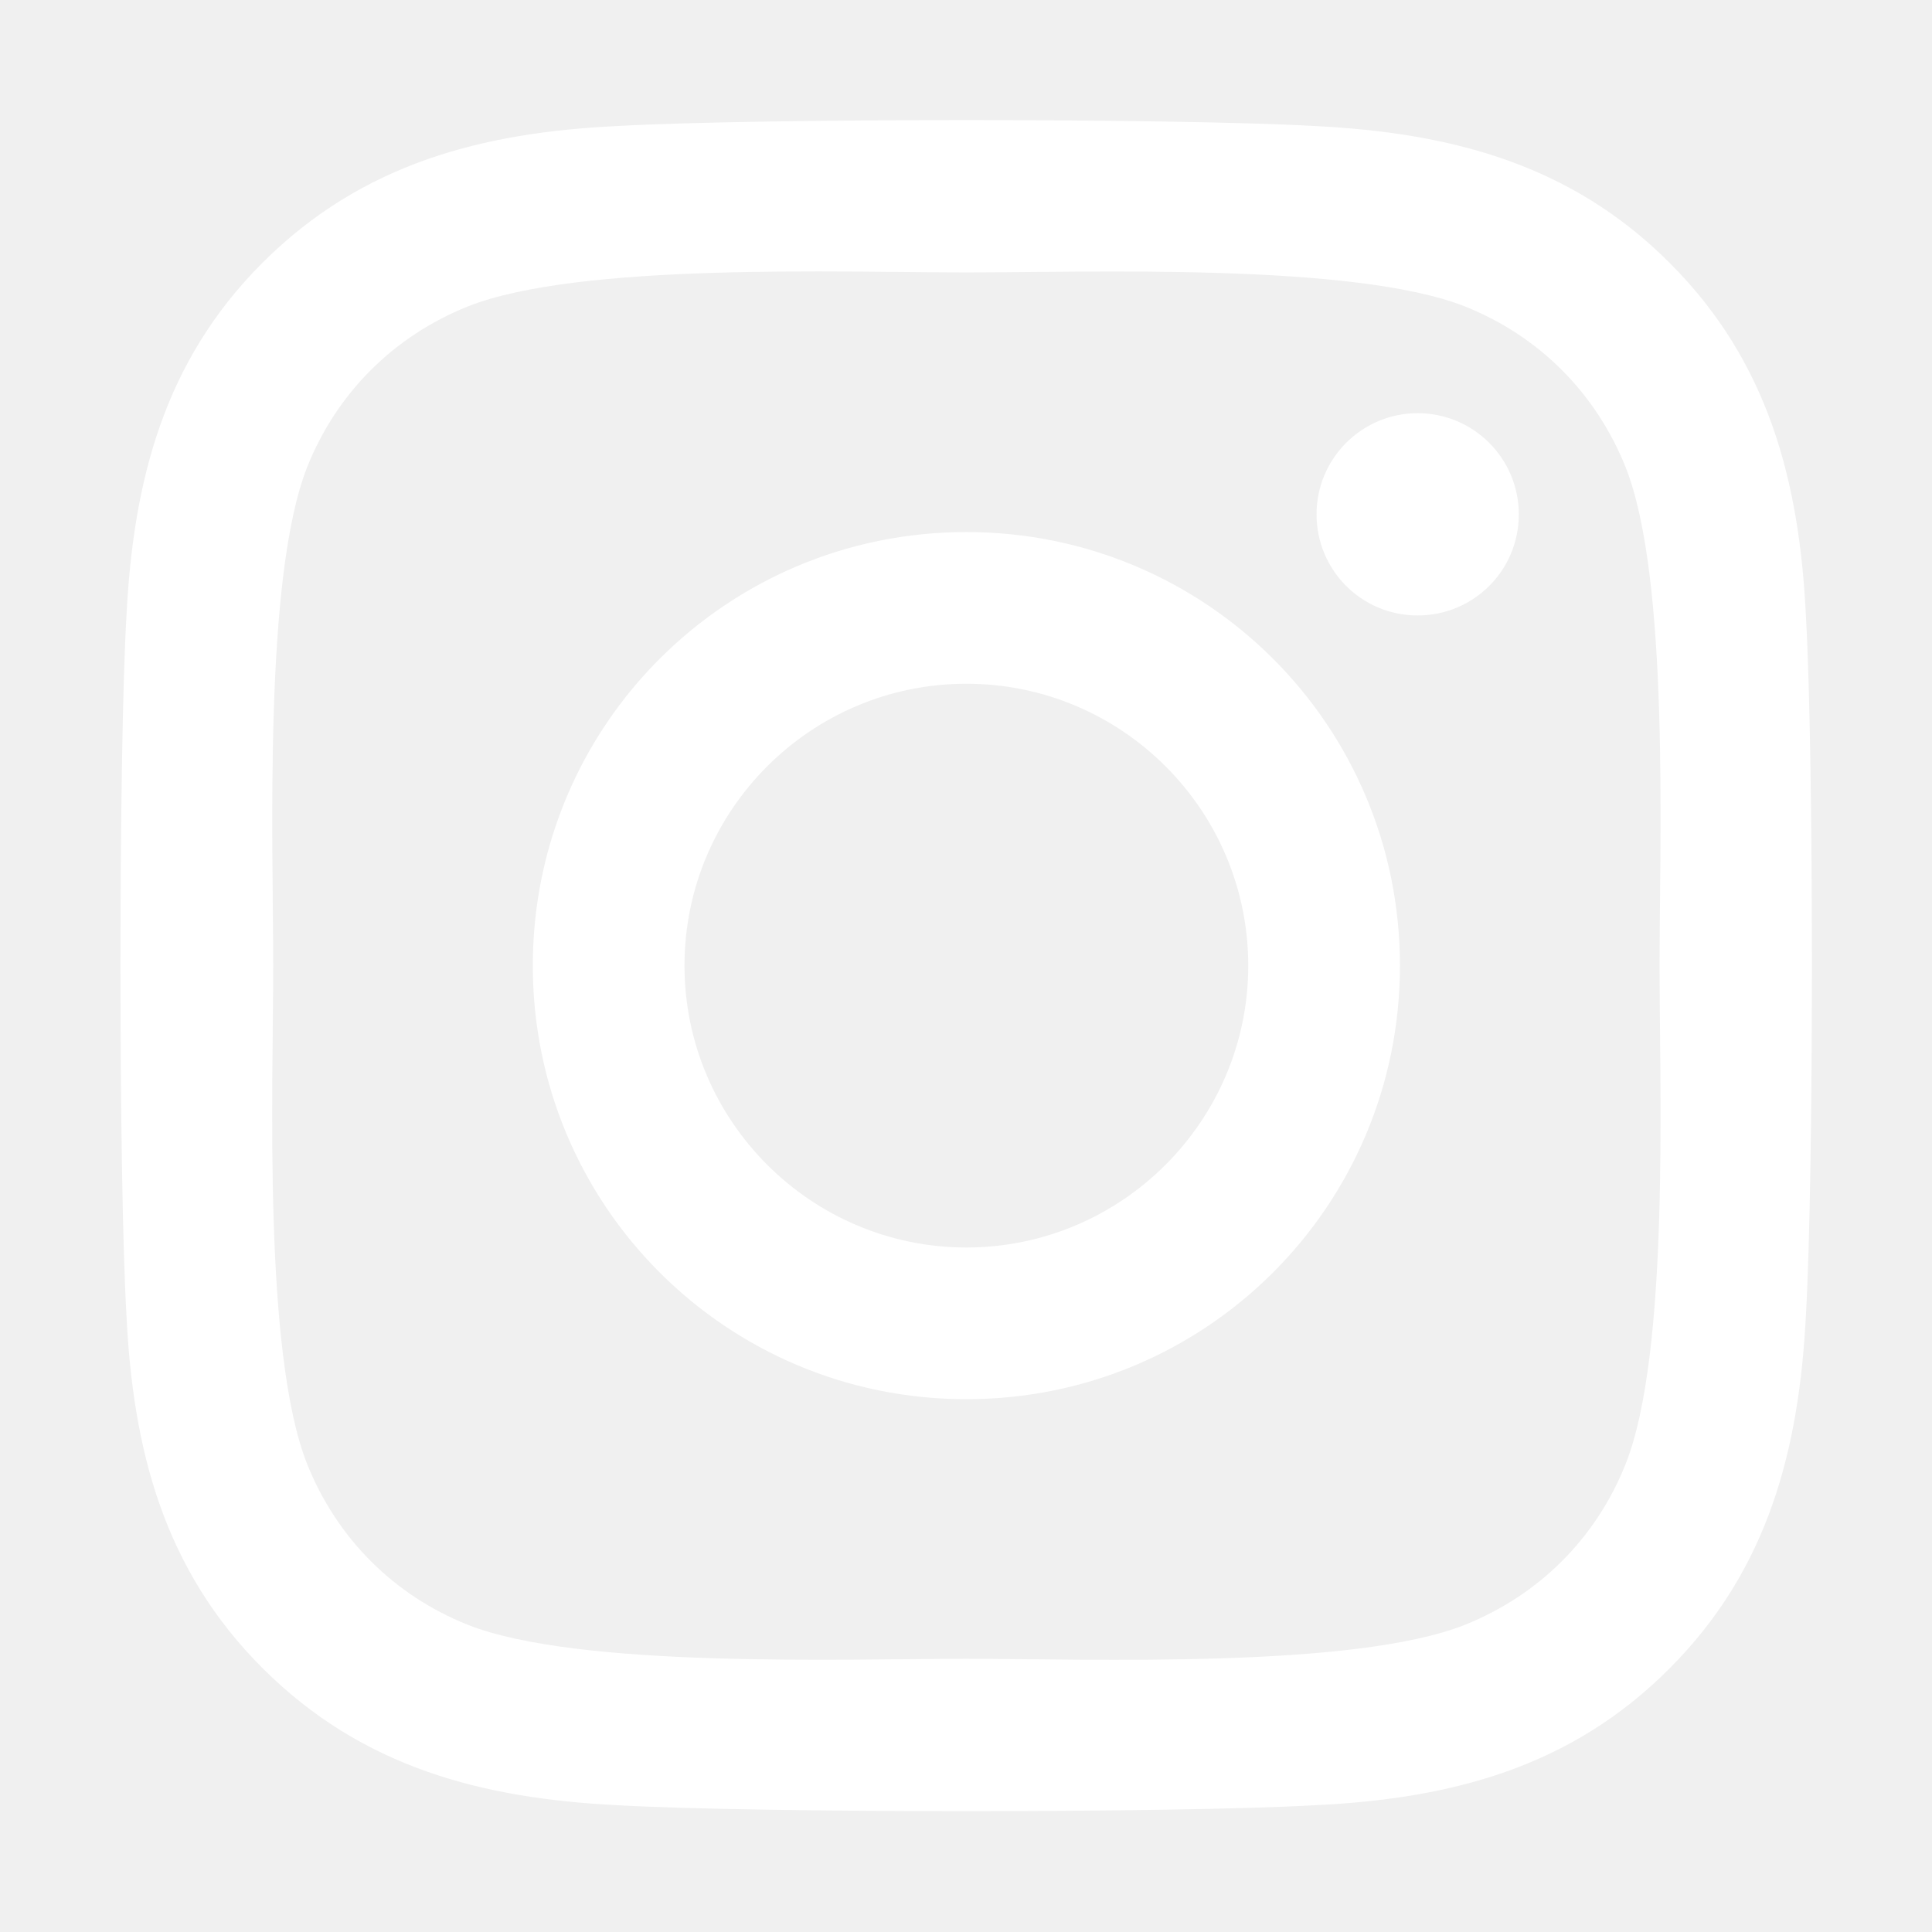
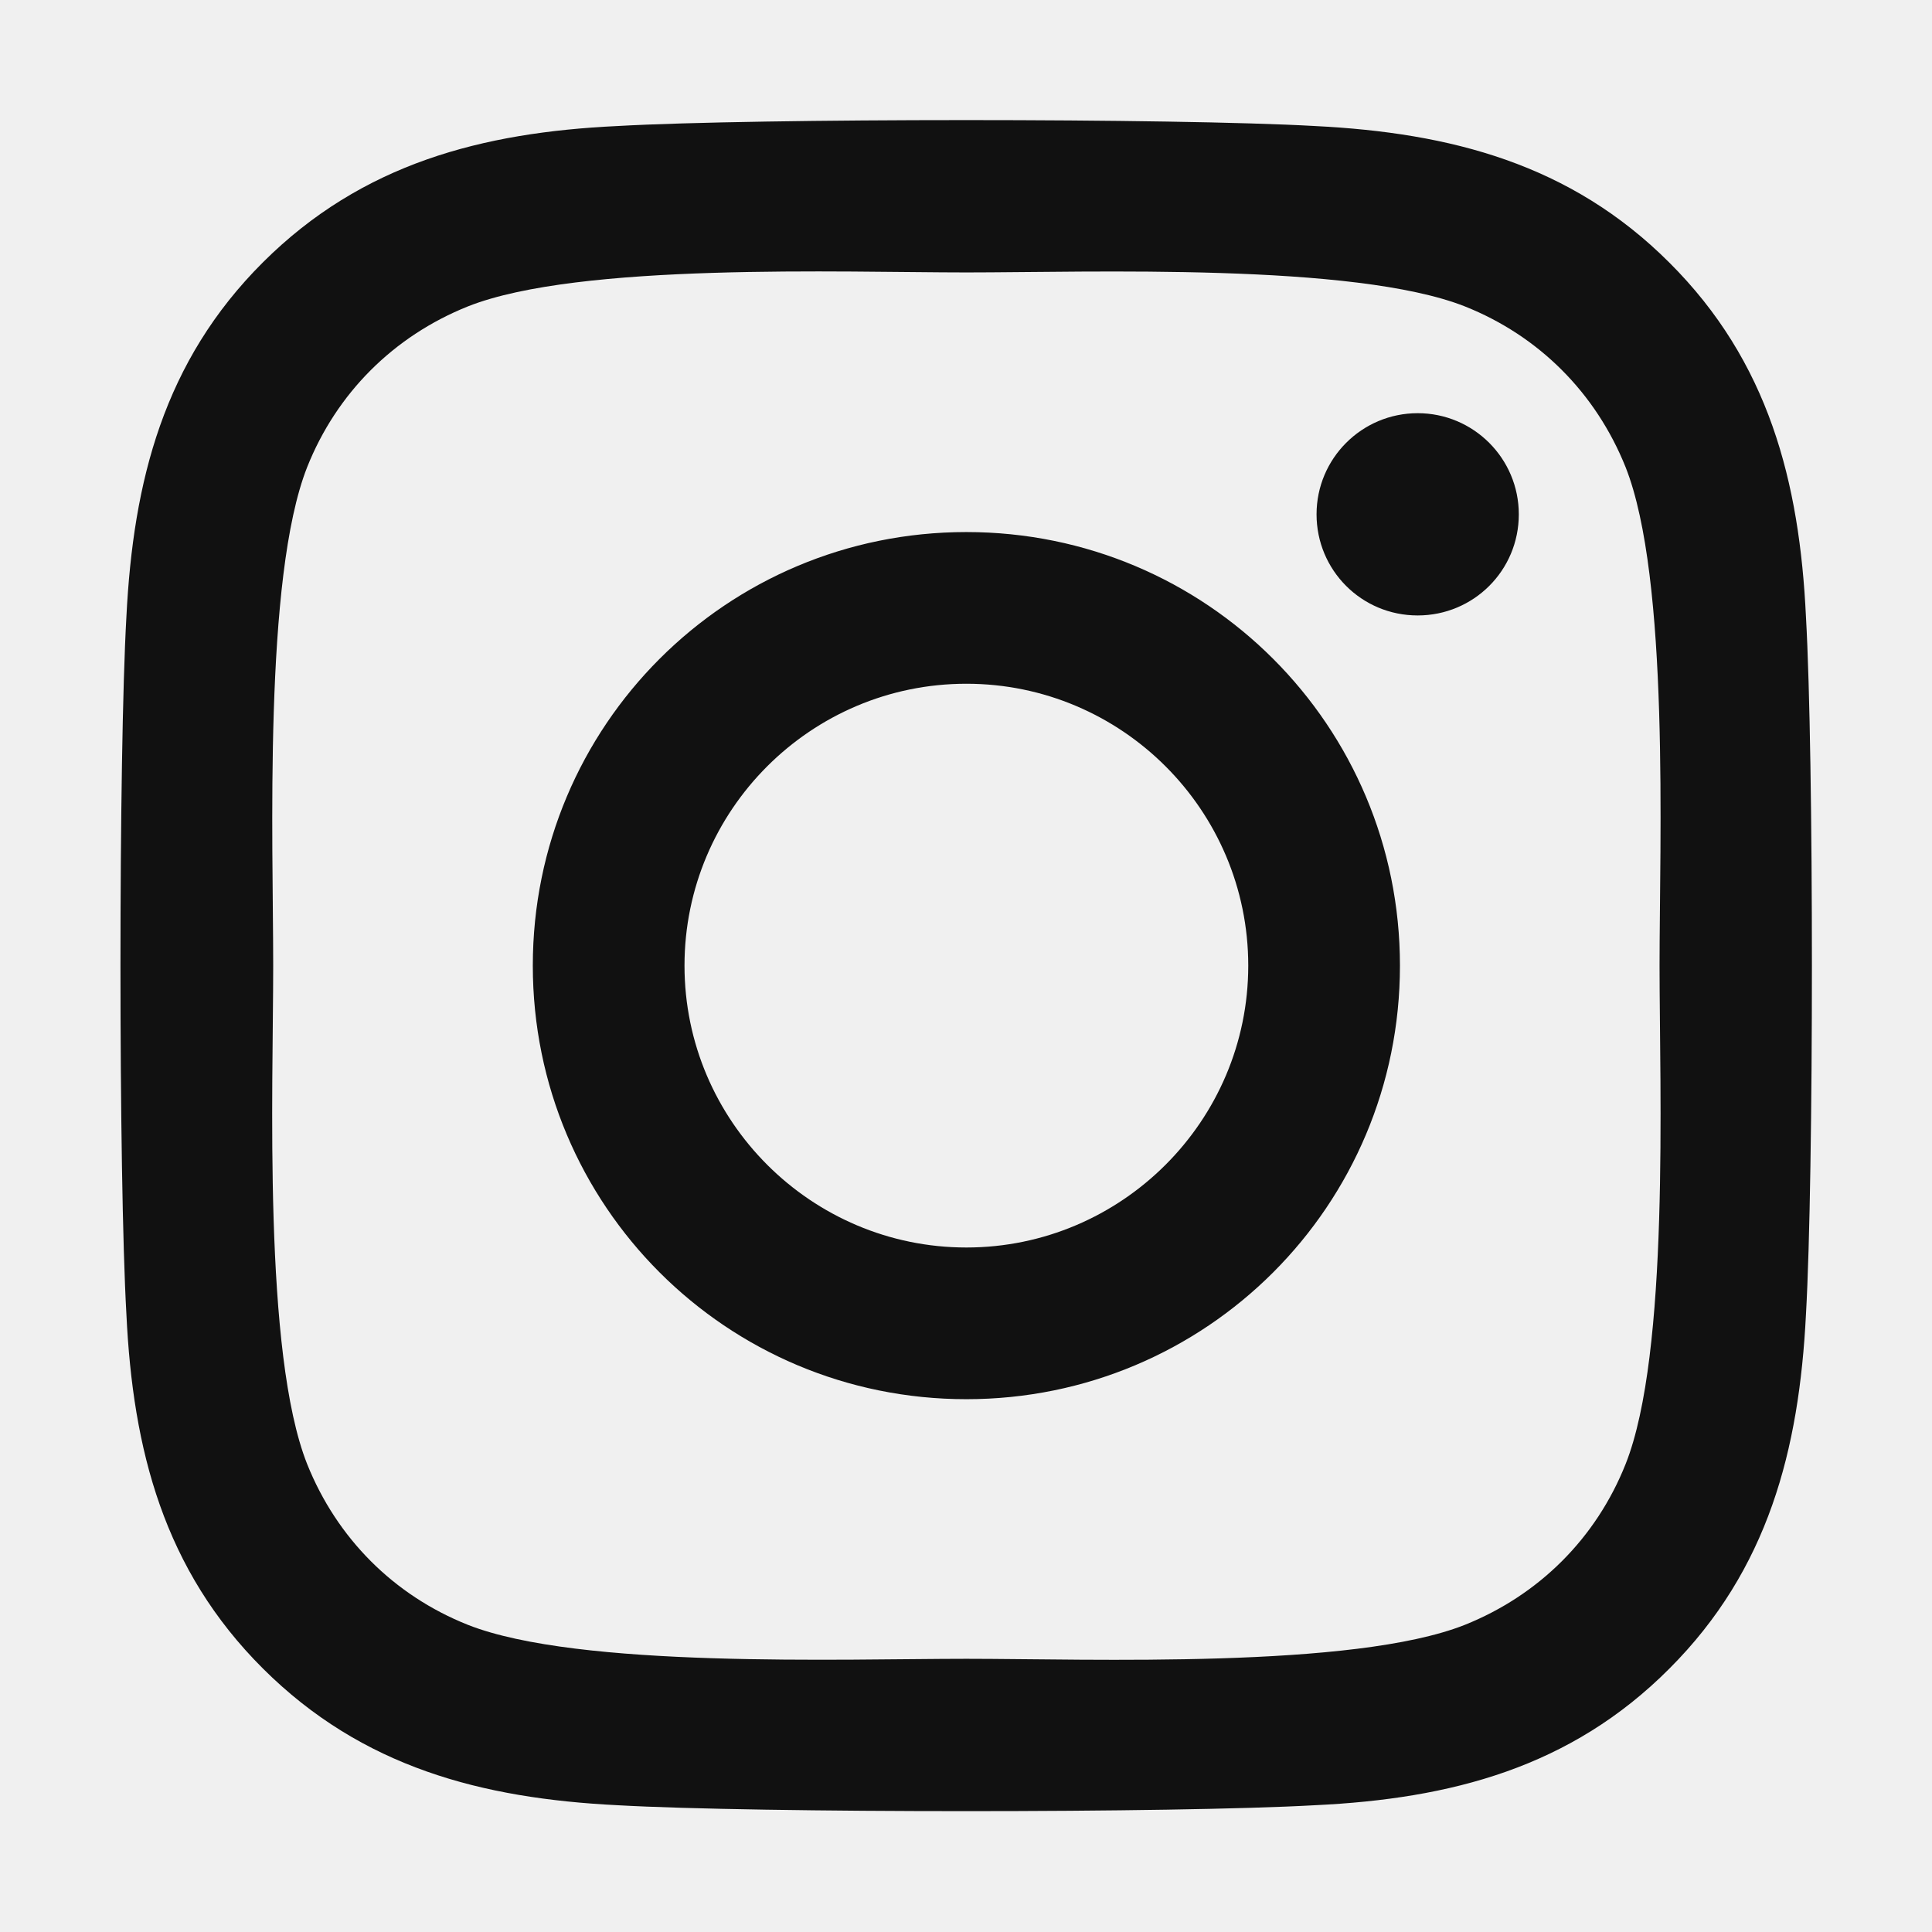
<svg xmlns="http://www.w3.org/2000/svg" width="12" height="12" viewBox="0 0 448 512" fill="none">
-   <path d="M224.1 141c-63.6 0-114.9 51.3-114.9 114.9s51.3 114.9 114.9 114.9S339 319.5 339 255.9 287.7 141 224.1 141zm0 189.6c-41.1 0-74.7-33.5-74.7-74.7s33.5-74.7 74.7-74.7 74.7 33.5 74.7 74.7-33.6 74.7-74.7 74.7zm146.4-194.3c0 14.9-12 26.8-26.8 26.8-14.9 0-26.8-12-26.8-26.8s12-26.8 26.8-26.8 26.8 12 26.8 26.8zm76.1 27.2c-1.7-35.9-9.9-67.7-36.2-93.9-26.2-26.2-58-34.4-93.9-36.2-37-2.1-147.9-2.1-184.9 0-35.8 1.7-67.6 9.9-93.9 36.1s-34.4 58-36.2 93.9c-2.1 37-2.1 147.9 0 184.9 1.7 35.9 9.9 67.7 36.2 93.9s58 34.4 93.9 36.2c37 2.1 147.9 2.1 184.9 0 35.9-1.7 67.7-9.9 93.9-36.2 26.2-26.2 34.4-58 36.2-93.9 2.1-37 2.1-147.8 0-184.8zM398.8 388c-7.8 19.6-22.9 34.7-42.6 42.6-29.5 11.7-99.5 9-132.1 9s-102.7 2.6-132.1-9c-19.6-7.8-34.7-22.9-42.6-42.6-11.7-29.5-9-99.5-9-132.1s-2.6-102.7 9-132.1c7.8-19.6 22.9-34.7 42.6-42.6 29.5-11.7 99.5-9 132.1-9s102.7-2.6 132.1 9c19.6 7.8 34.7 22.9 42.6 42.6 11.7 29.5 9 99.5 9 132.1s2.7 102.7-9 132.1z" fill="white" />
+   <path d="M224.1 141c-63.6 0-114.9 51.3-114.9 114.9s51.3 114.9 114.9 114.9S339 319.5 339 255.9 287.7 141 224.1 141zm0 189.6c-41.1 0-74.7-33.5-74.7-74.7s33.5-74.7 74.7-74.7 74.7 33.5 74.7 74.7-33.6 74.7-74.7 74.7zm146.4-194.3c0 14.9-12 26.8-26.8 26.8-14.9 0-26.8-12-26.8-26.8s12-26.8 26.8-26.8 26.8 12 26.8 26.8zm76.1 27.2c-1.7-35.9-9.9-67.7-36.2-93.9-26.2-26.2-58-34.4-93.9-36.2-37-2.1-147.9-2.1-184.9 0-35.8 1.7-67.6 9.9-93.9 36.1s-34.4 58-36.2 93.9c-2.1 37-2.1 147.9 0 184.9 1.7 35.9 9.9 67.7 36.2 93.9s58 34.4 93.9 36.2c37 2.1 147.9 2.1 184.9 0 35.9-1.7 67.7-9.9 93.9-36.2 26.2-26.2 34.4-58 36.2-93.9 2.1-37 2.1-147.8 0-184.8zM398.8 388c-7.8 19.6-22.9 34.7-42.6 42.6-29.5 11.7-99.5 9-132.1 9s-102.7 2.6-132.1-9c-19.6-7.8-34.7-22.9-42.6-42.6-11.7-29.5-9-99.5-9-132.1s-2.6-102.7 9-132.1c7.8-19.6 22.9-34.7 42.6-42.6 29.5-11.7 99.5-9 132.1-9s102.7-2.6 132.1 9c19.6 7.8 34.7 22.9 42.6 42.6 11.7 29.5 9 99.5 9 132.1s2.7 102.7-9 132.1z" fill="#111111" />
</svg>
